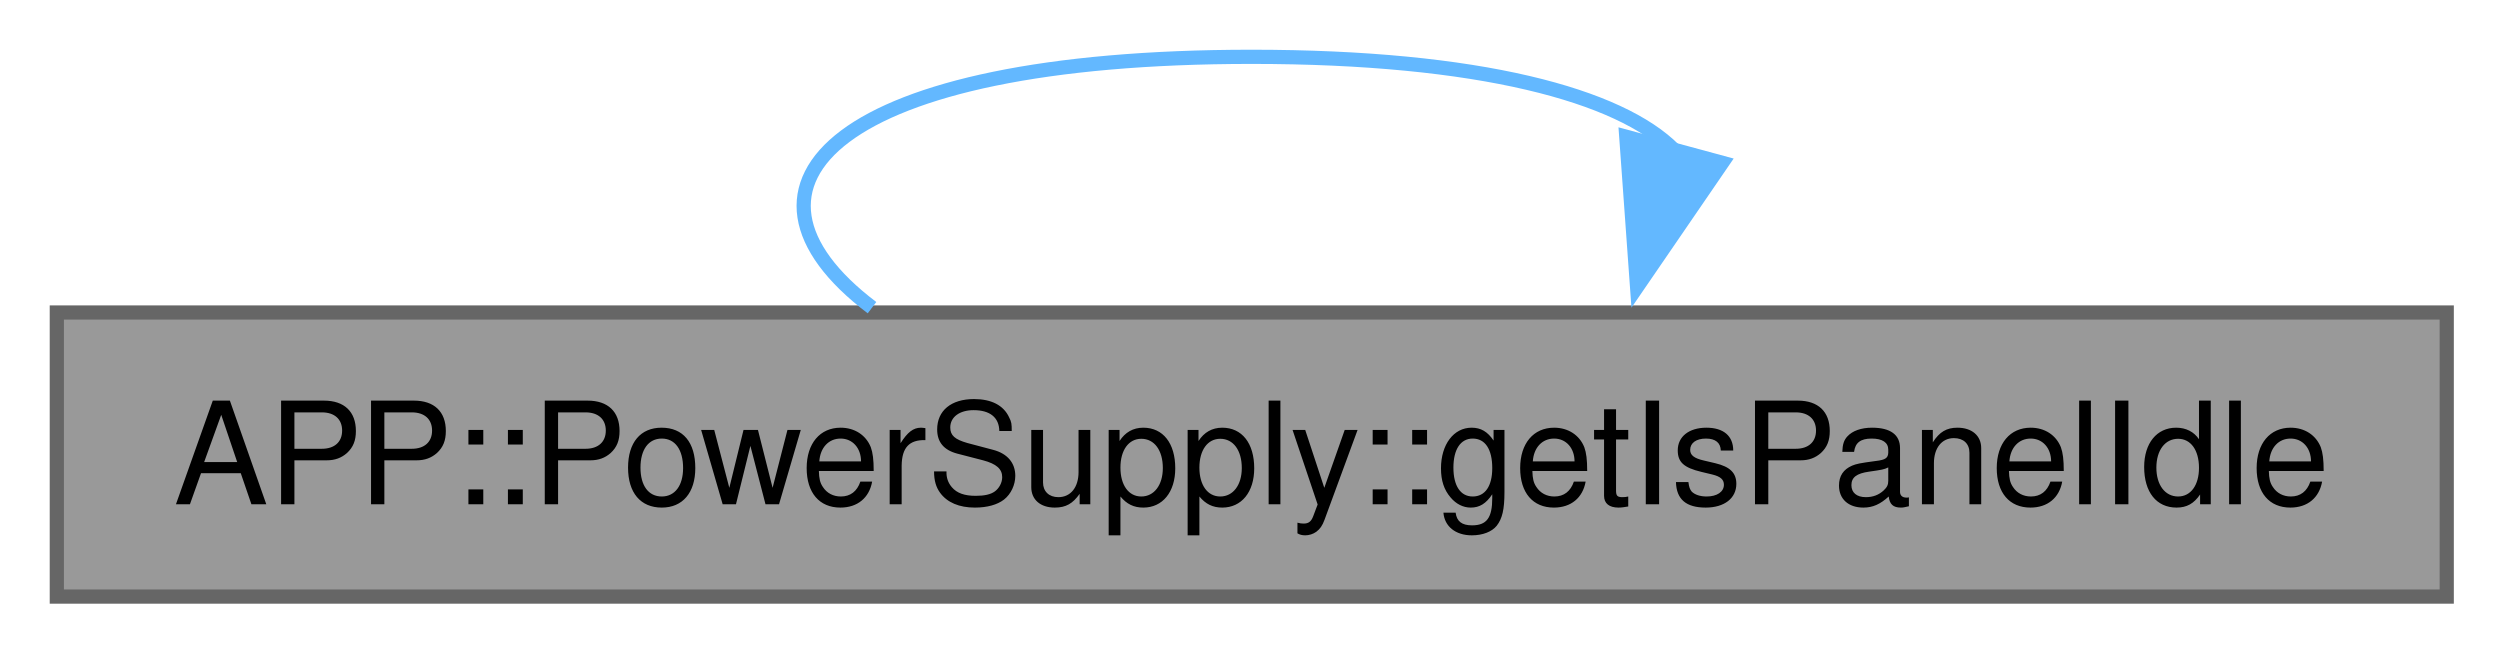
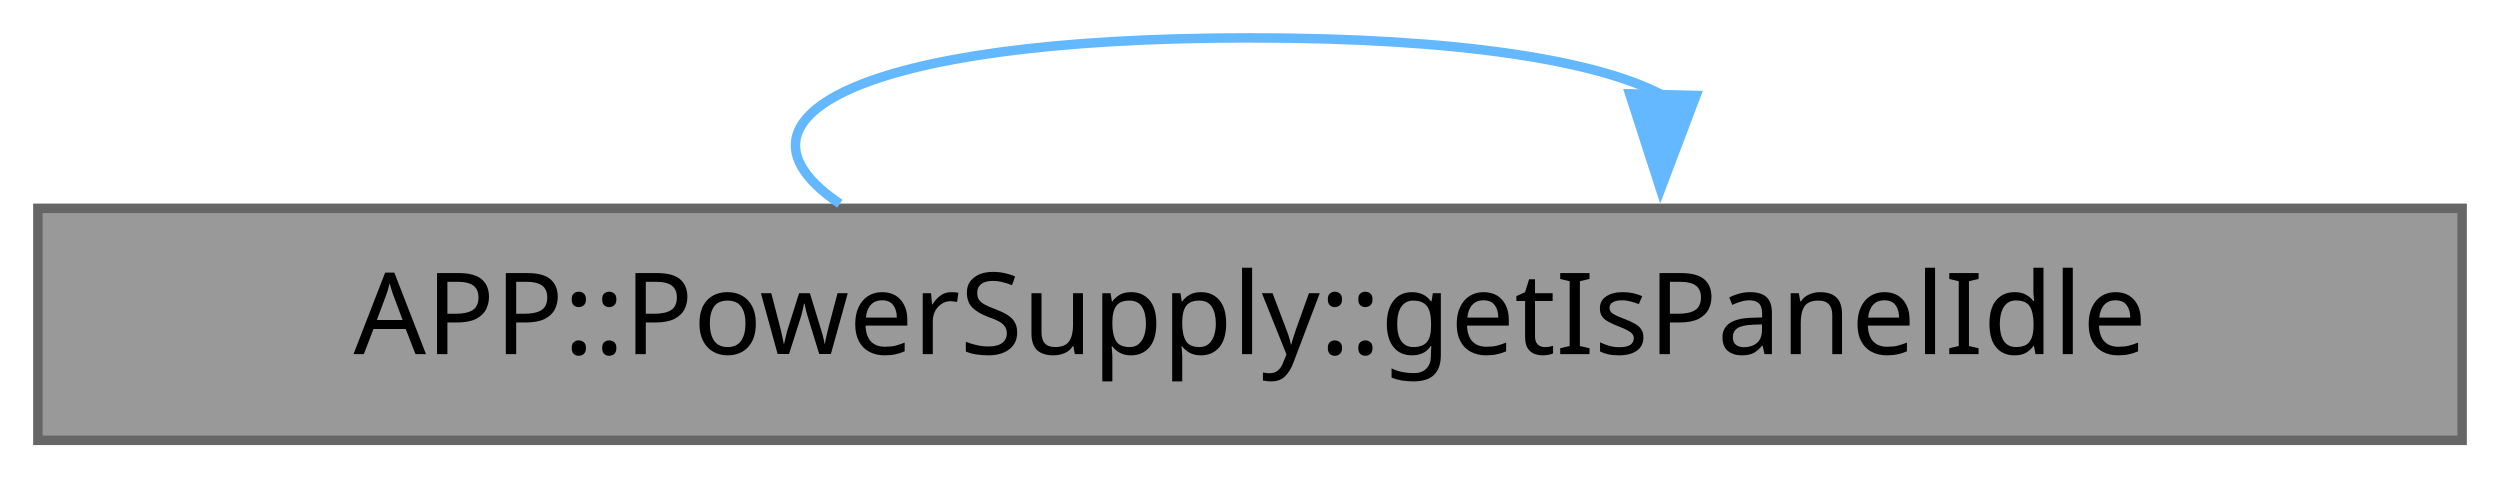
- <svg xmlns="http://www.w3.org/2000/svg" xmlns:xlink="http://www.w3.org/1999/xlink" width="176pt" height="46pt" viewBox="0.00 0.00 176.00 46.00">
-   <g id="graph0" class="graph" transform="scale(1 1) rotate(0) translate(4 42)">
+ <svg xmlns="http://www.w3.org/2000/svg" xmlns:xlink="http://www.w3.org/1999/xlink" width="264pt" height="51pt" viewBox="0.00 0.00 264.00 51.00">
+   <g id="graph0" class="graph" transform="scale(1 1) rotate(0) translate(4 46.5)">
    <g id="Node000001" class="node">
      <g id="a_Node000001">
        <a xlink:title="Reports whether the charger is intentionally paused for insufficient panel light, as opposed to stuck...">
-           <polygon fill="#999999" stroke="#666666" points="168.25,-20 0,-20 0,0 168.25,0 168.25,-20" />
-           <text xml:space="preserve" text-anchor="middle" x="84.12" y="-6.5" font-family="Helvetica,sans-Serif" font-size="10.00">APP::PowerSupply::getIsPanelIdle</text>
+           <polygon fill="#999999" stroke="#666666" points="256,-24.5 0,-24.5 0,0 256,0 256,-24.5" />
+           <text xml:space="preserve" text-anchor="middle" x="128" y="-9.1" font-family="JetBrains Mono" font-size="12.00">APP::PowerSupply::getIsPanelIdle</text>
        </a>
      </g>
    </g>
    <g id="edge1_Node000001_Node000001" class="edge">
      <g id="a_edge1_Node000001_Node000001">
        <a xlink:title=" ">
-           <path fill="none" stroke="#63b8ff" d="M57.39,-20.34C45.97,-28.98 54.88,-38 84.12,-38 100.12,-38 110.03,-35.3 113.86,-31.44" />
-           <polygon fill="#63b8ff" stroke="#63b8ff" points="117.24,-30.54 111.25,-21.8 110.49,-32.37 117.24,-30.54" />
+           <path fill="none" stroke="#63b8ff" d="M84.69,-24.99C71.56,-33.81 86,-42.5 128,-42.5 150.31,-42.5 164.85,-40.05 171.6,-36.43" />
+           <polygon fill="#63b8ff" stroke="#63b8ff" points="175.1,-36.42 171.35,-26.51 168.1,-36.59 175.1,-36.42" />
        </a>
      </g>
    </g>
  </g>
</svg>
